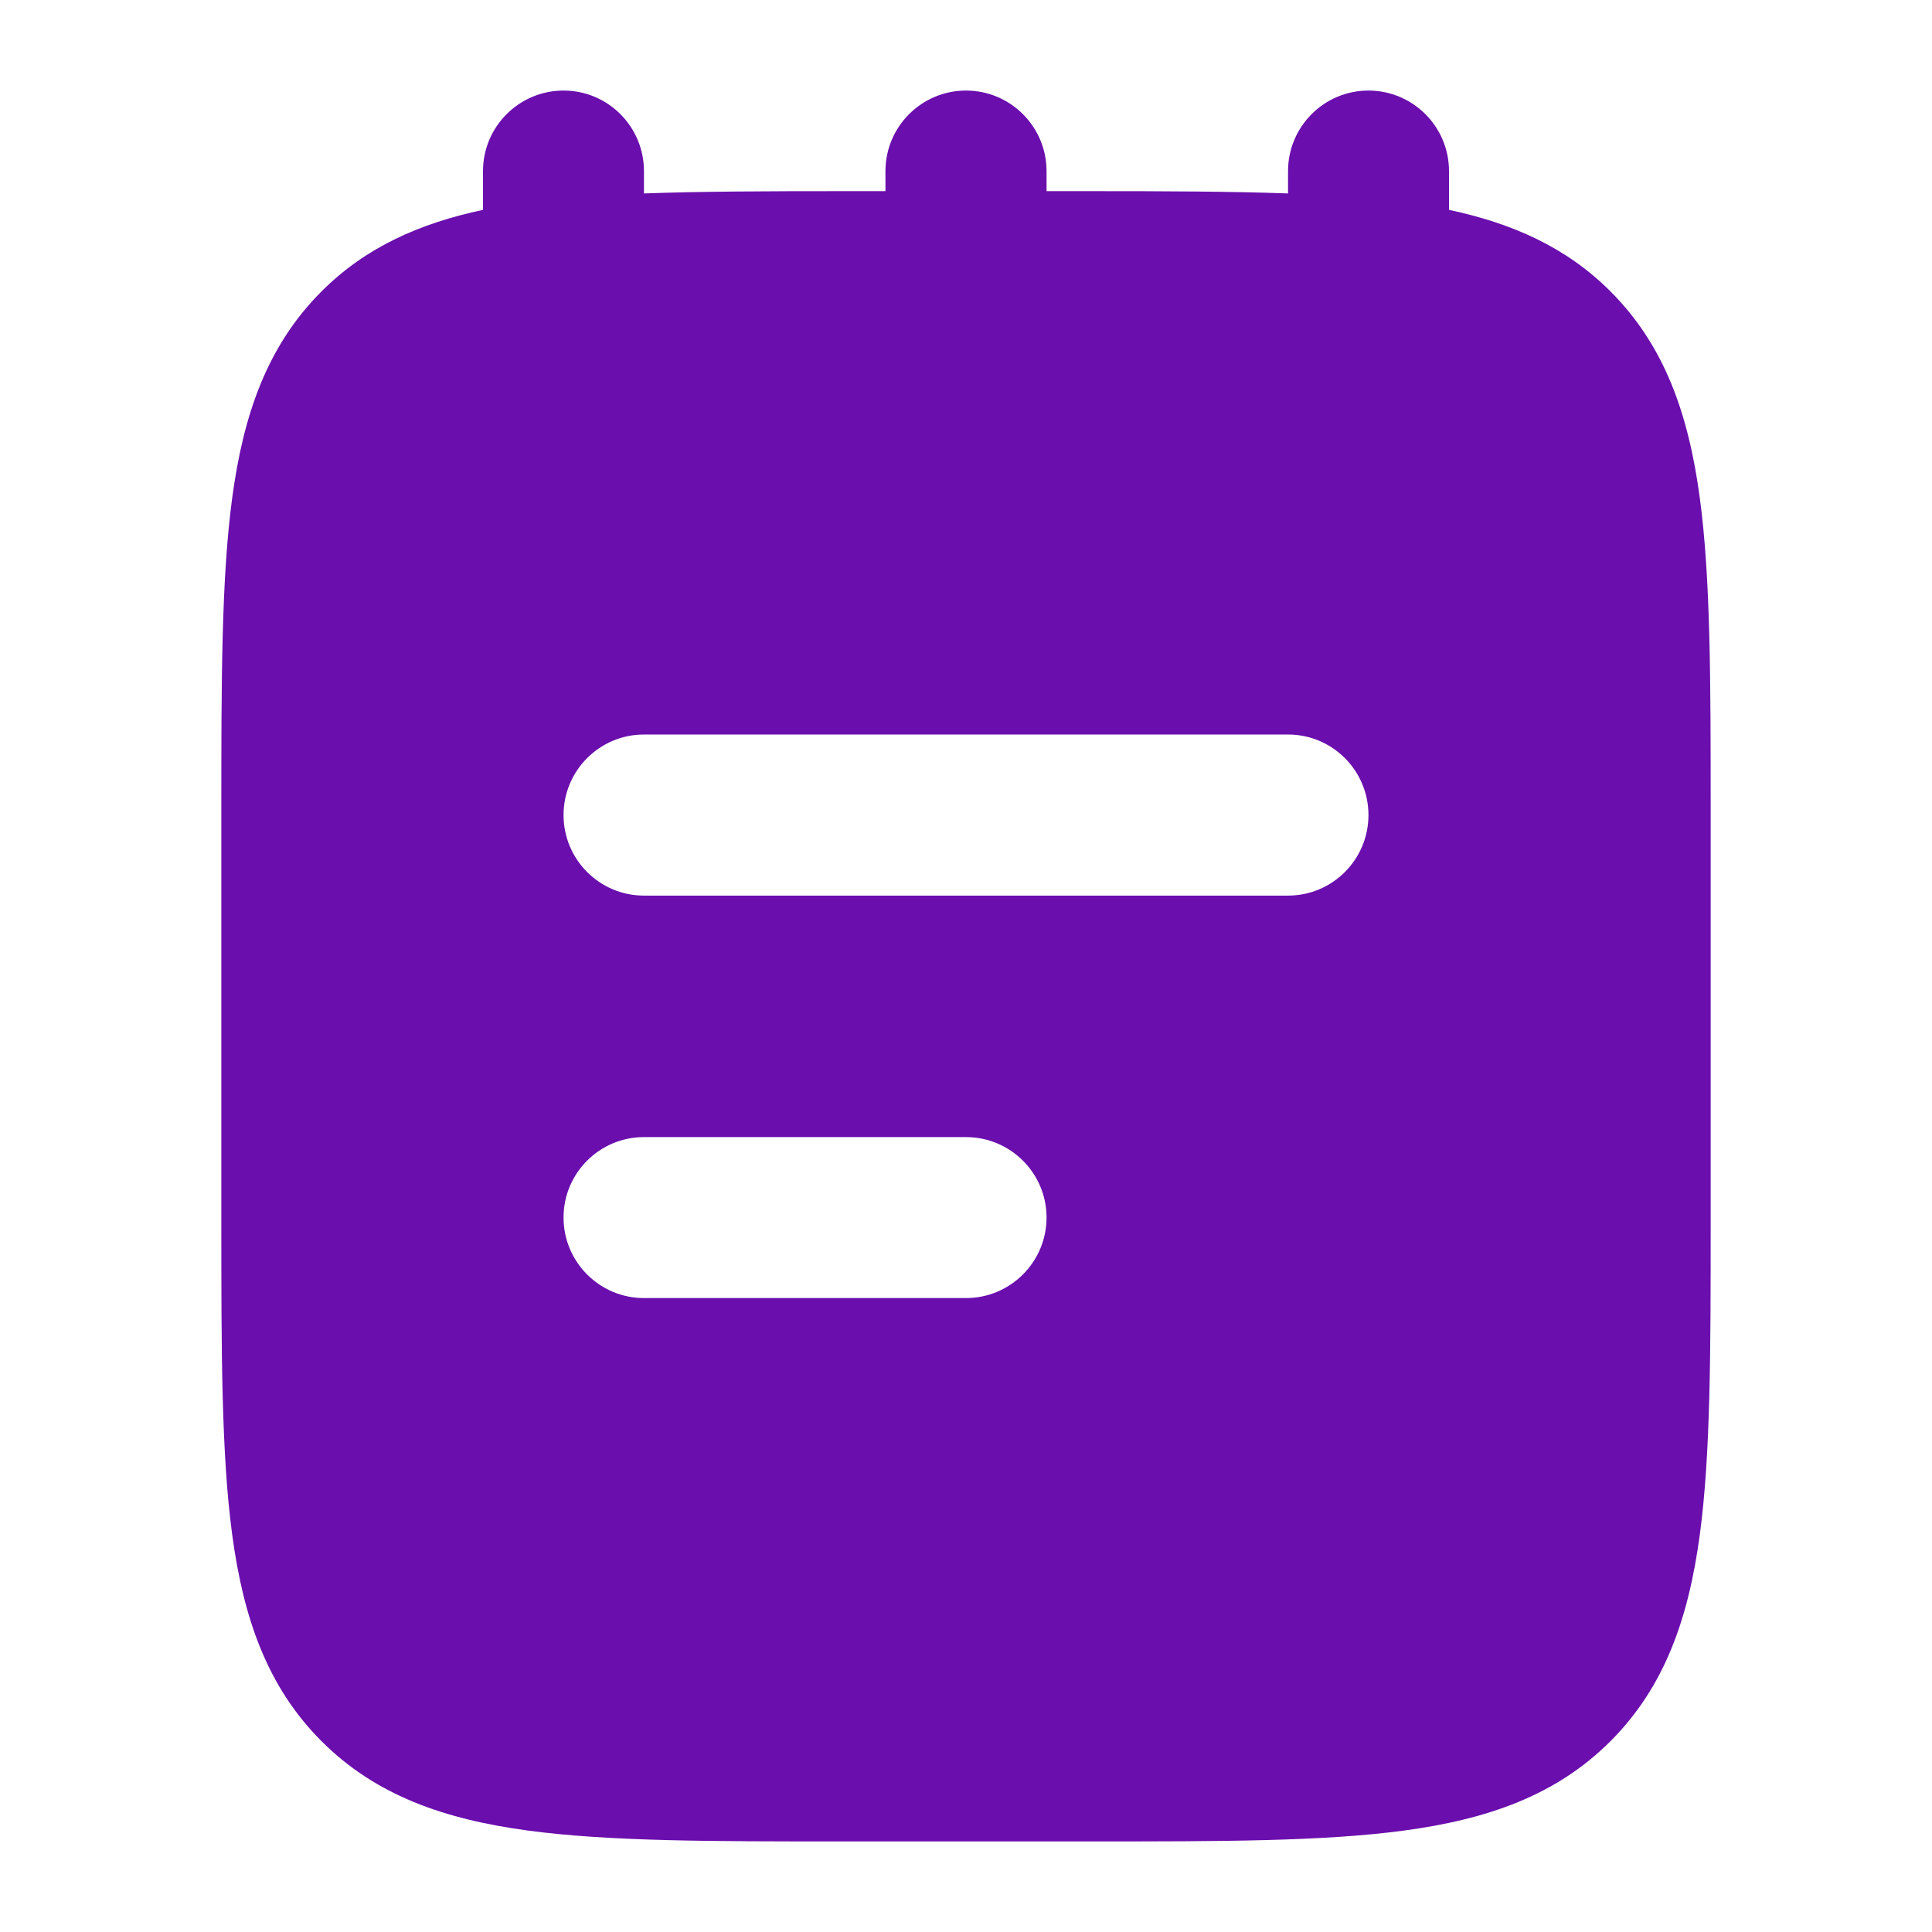
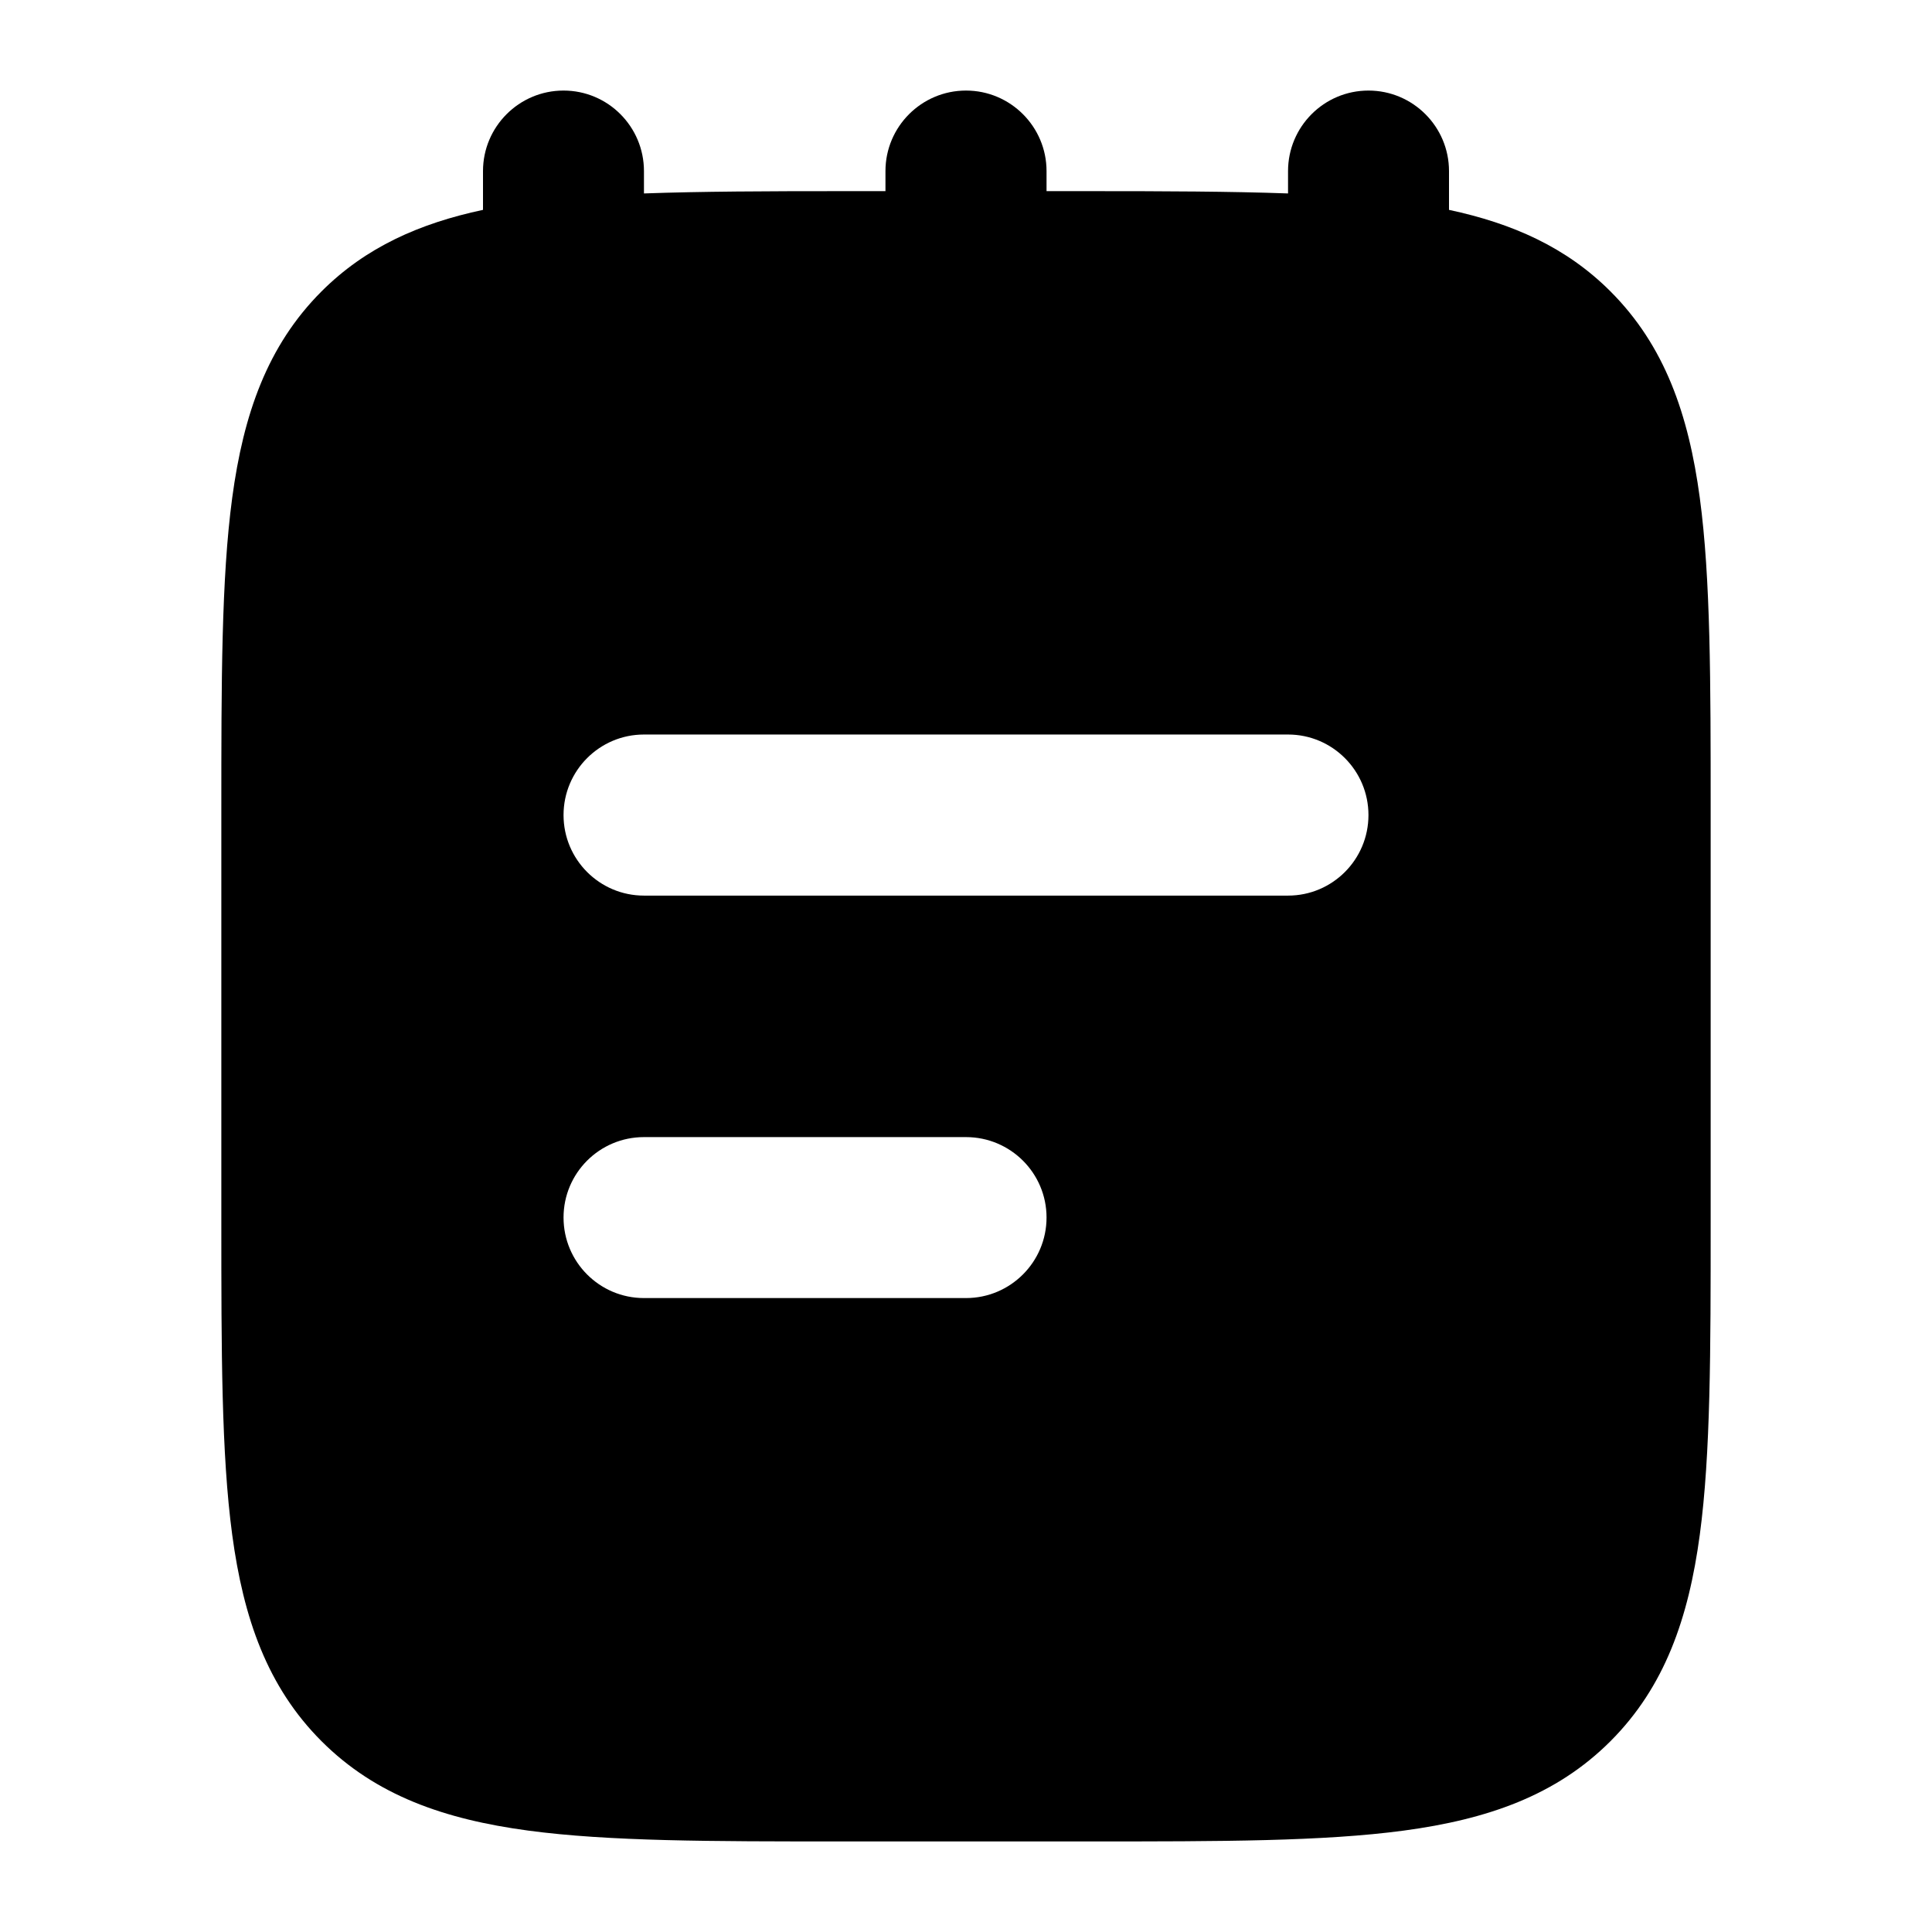
<svg xmlns="http://www.w3.org/2000/svg" width="16" height="16" viewBox="0 0 16 16" fill="none">
-   <path d="M11.333 0.75C11.701 0.75 12 1.049 12 1.417V1.738C12.525 1.85 12.971 2.047 13.337 2.413C13.787 2.863 13.984 3.432 14.077 4.123C14.167 4.792 14.167 5.644 14.167 6.713V10.12C14.167 11.188 14.167 12.041 14.077 12.71C13.984 13.401 13.787 13.97 13.337 14.42C12.887 14.87 12.318 15.067 11.627 15.16C10.958 15.25 10.105 15.25 9.037 15.25H6.963C5.894 15.25 5.042 15.25 4.373 15.16C3.682 15.067 3.113 14.87 2.663 14.42C2.213 13.97 2.016 13.401 1.923 12.71C1.833 12.041 1.833 11.188 1.833 10.12V6.713C1.833 5.645 1.833 4.792 1.923 4.123C2.016 3.432 2.213 2.863 2.663 2.413C3.029 2.047 3.475 1.85 4 1.738V1.417C4 1.049 4.299 0.75 4.667 0.75C5.035 0.75 5.333 1.049 5.333 1.417V1.602C5.809 1.585 6.351 1.583 6.963 1.583H7.333V1.417C7.333 1.049 7.632 0.75 8 0.75C8.368 0.75 8.667 1.049 8.667 1.417V1.583H9.037C9.649 1.583 10.191 1.585 10.667 1.602V1.417C10.667 1.049 10.965 0.75 11.333 0.75ZM5.333 9.417C4.965 9.417 4.667 9.715 4.667 10.083C4.667 10.451 4.965 10.75 5.333 10.75H8C8.368 10.75 8.667 10.451 8.667 10.083C8.667 9.715 8.368 9.417 8 9.417H5.333ZM5.333 6.083C4.965 6.083 4.667 6.382 4.667 6.75C4.667 7.118 4.965 7.417 5.333 7.417H10.667C11.035 7.417 11.333 7.118 11.333 6.75C11.333 6.382 11.035 6.083 10.667 6.083H5.333Z" fill="#6A0EAD" />
+   <path d="M11.333 0.75C11.701 0.75 12 1.049 12 1.417V1.738C12.525 1.85 12.971 2.047 13.337 2.413C13.787 2.863 13.984 3.432 14.077 4.123C14.167 4.792 14.167 5.644 14.167 6.713V10.12C14.167 11.188 14.167 12.041 14.077 12.71C13.984 13.401 13.787 13.97 13.337 14.42C12.887 14.87 12.318 15.067 11.627 15.16C10.958 15.25 10.105 15.25 9.037 15.25H6.963C5.894 15.25 5.042 15.25 4.373 15.16C3.682 15.067 3.113 14.87 2.663 14.42C2.213 13.97 2.016 13.401 1.923 12.71C1.833 12.041 1.833 11.188 1.833 10.12V6.713C1.833 5.645 1.833 4.792 1.923 4.123C2.016 3.432 2.213 2.863 2.663 2.413C3.029 2.047 3.475 1.85 4 1.738V1.417C4 1.049 4.299 0.75 4.667 0.75C5.035 0.75 5.333 1.049 5.333 1.417V1.602C5.809 1.585 6.351 1.583 6.963 1.583H7.333V1.417C7.333 1.049 7.632 0.75 8 0.75C8.368 0.75 8.667 1.049 8.667 1.417V1.583H9.037C9.649 1.583 10.191 1.585 10.667 1.602V1.417C10.667 1.049 10.965 0.75 11.333 0.75ZM5.333 9.417C4.965 9.417 4.667 9.715 4.667 10.083C4.667 10.451 4.965 10.75 5.333 10.75H8C8.368 10.75 8.667 10.451 8.667 10.083C8.667 9.715 8.368 9.417 8 9.417H5.333ZM5.333 6.083C4.965 6.083 4.667 6.382 4.667 6.75C4.667 7.118 4.965 7.417 5.333 7.417H10.667C11.035 7.417 11.333 7.118 11.333 6.75C11.333 6.382 11.035 6.083 10.667 6.083H5.333Z" fill="currentColor" />
</svg>
